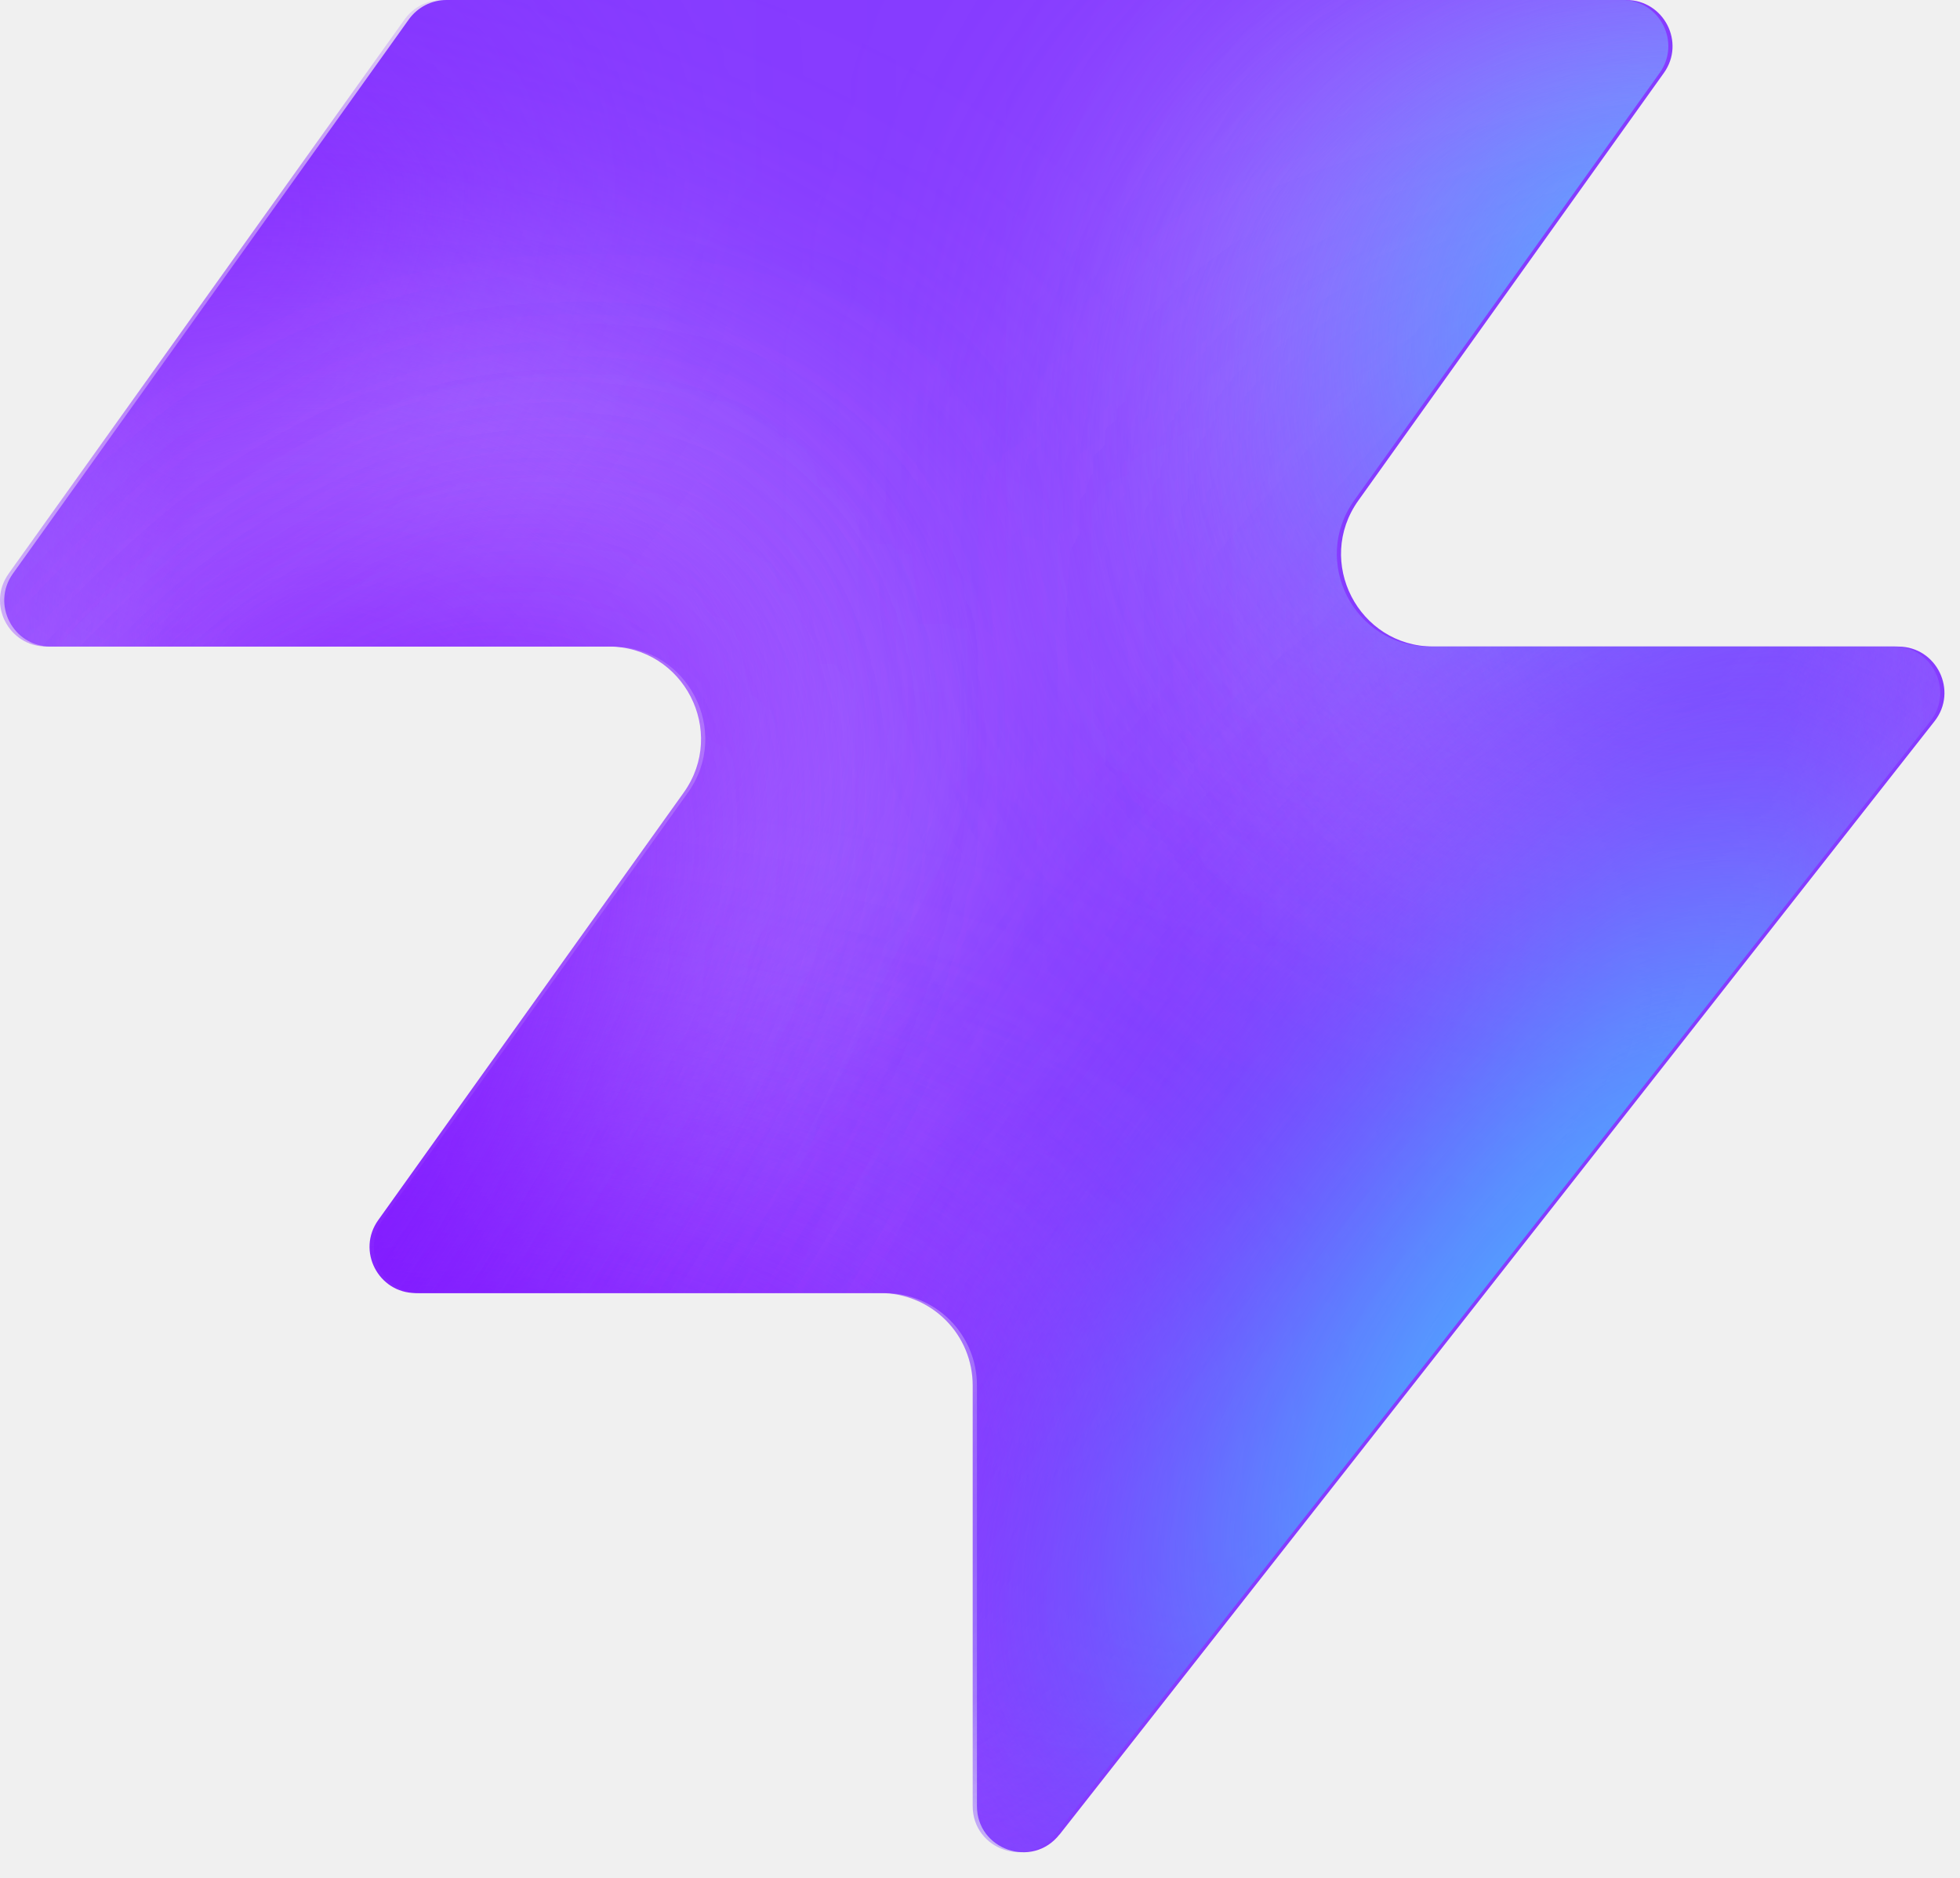
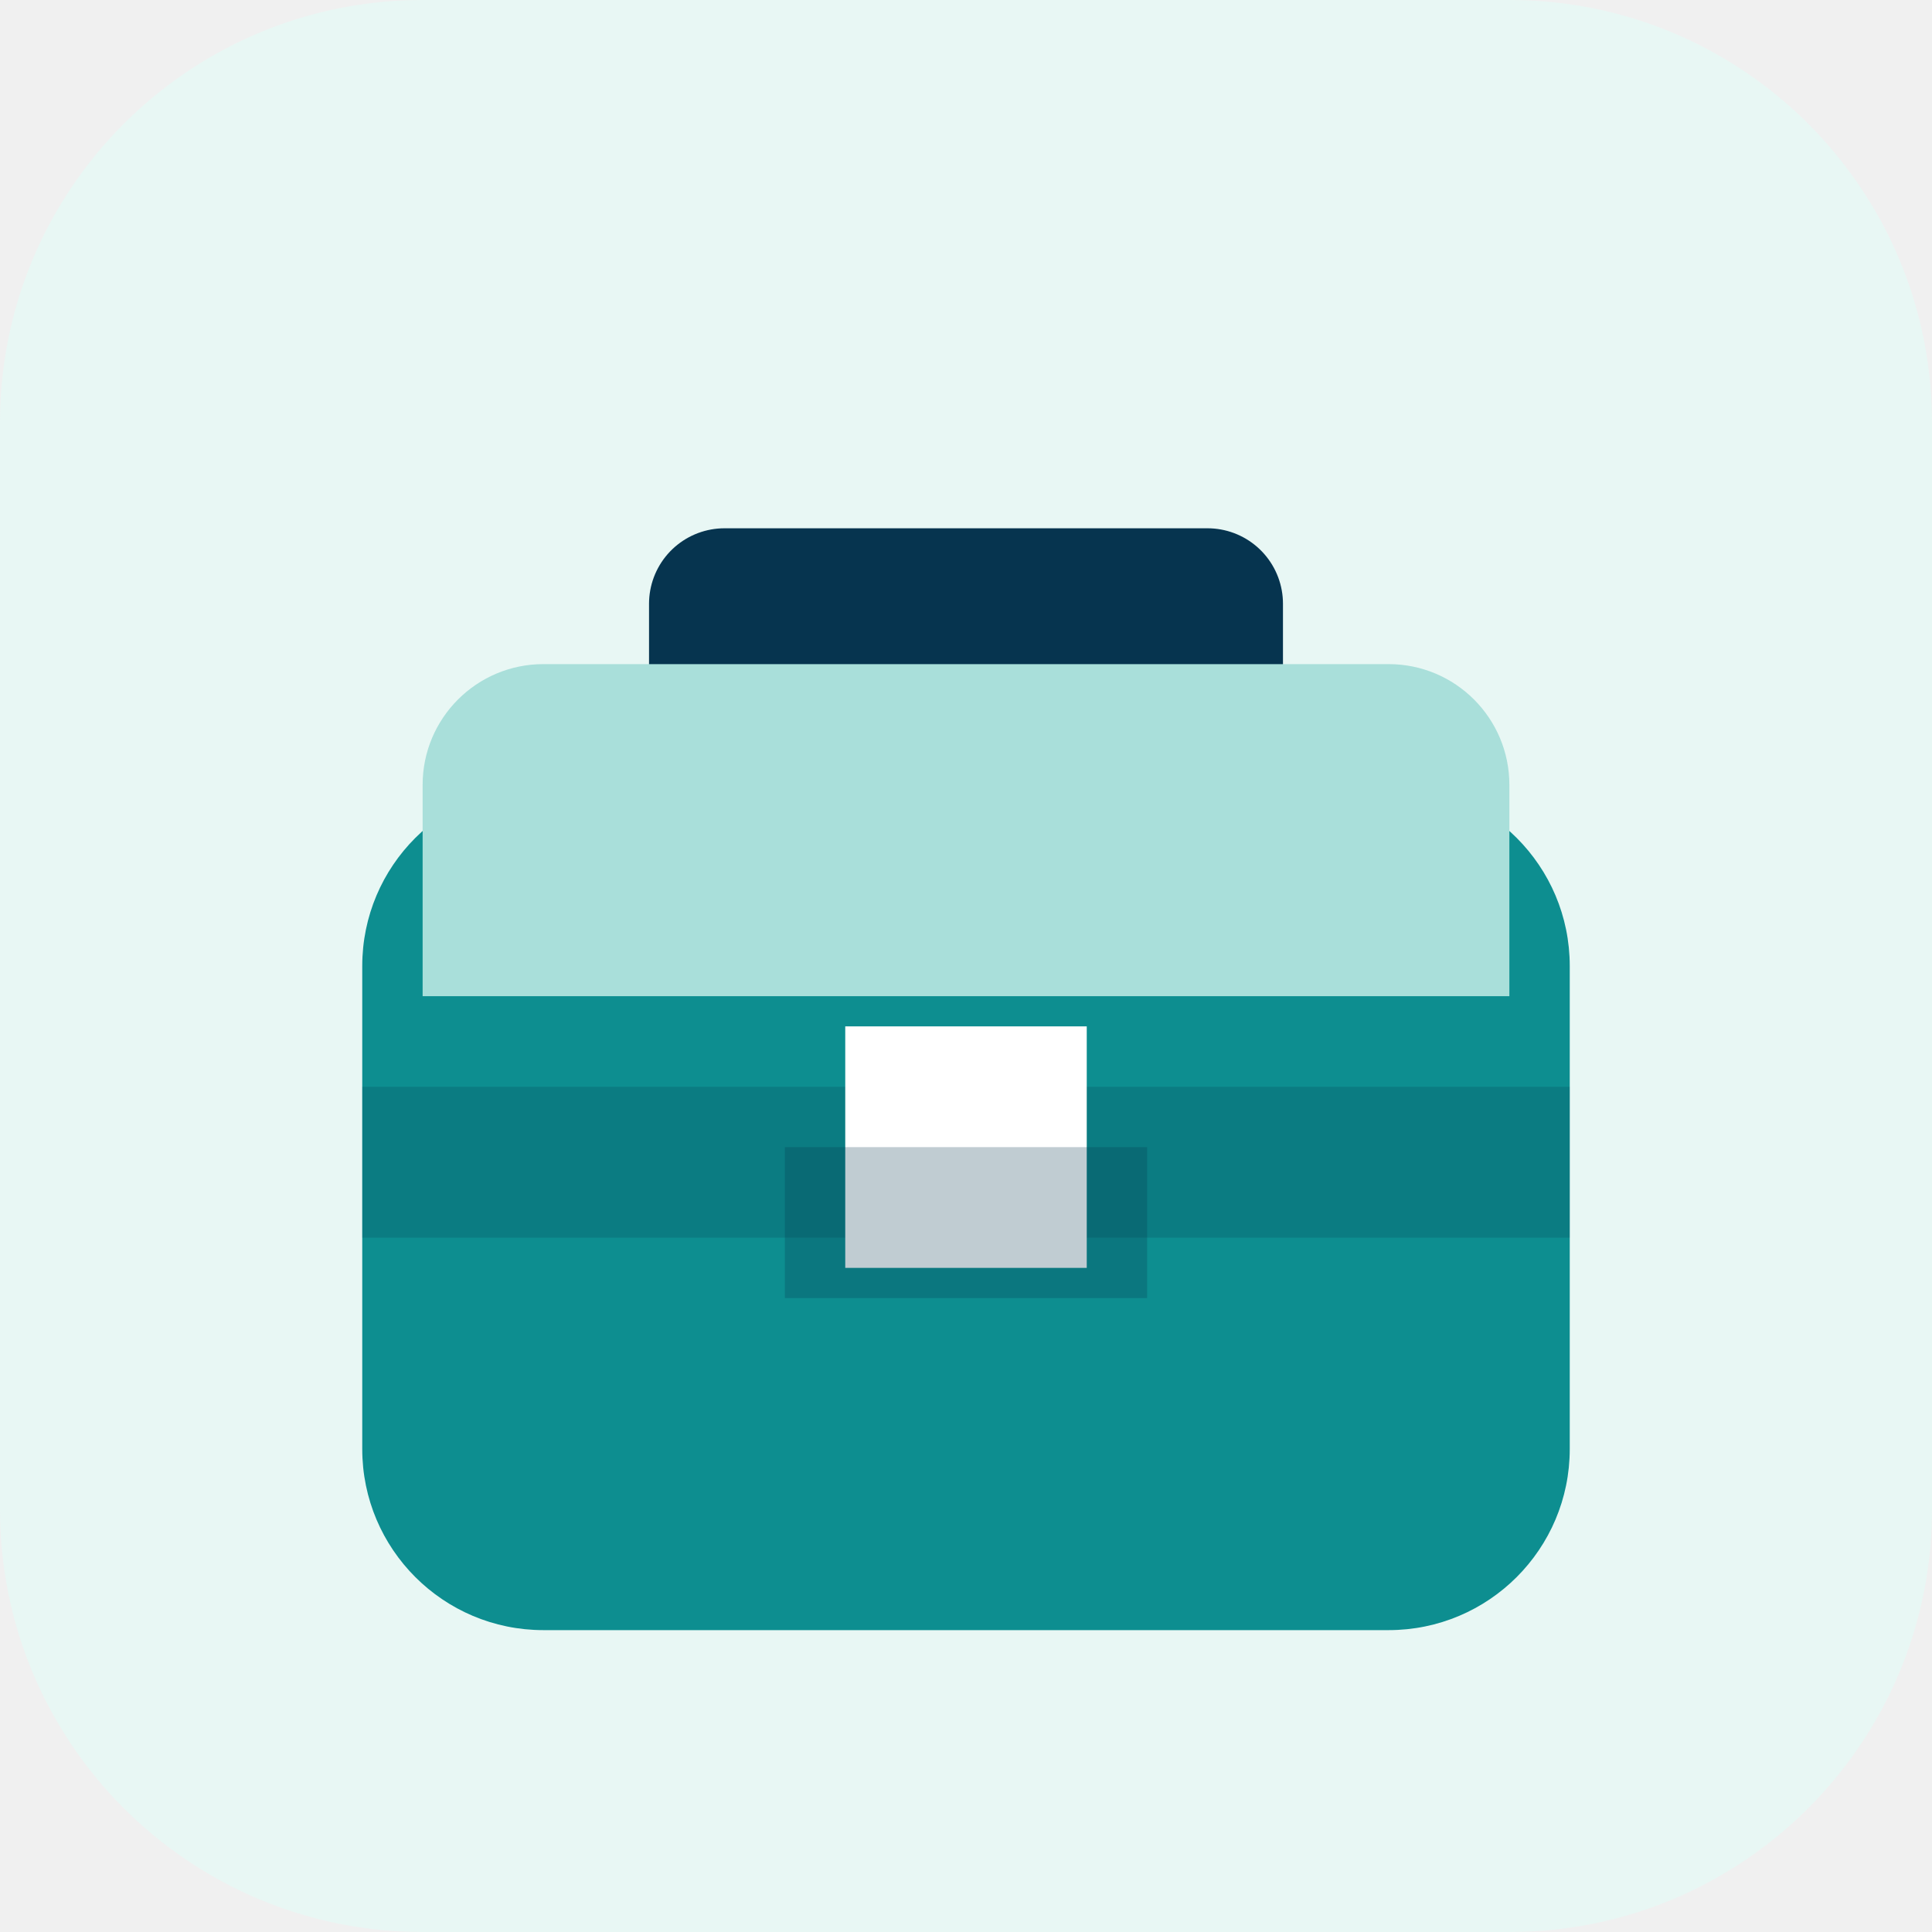
- <svg xmlns="http://www.w3.org/2000/svg" width="48" height="46" fill="none" viewBox="0 0 48 46">
-   <path fill="#863bff" d="M25.946 44.938c-.664.845-2.021.375-2.021-.698V33.937a2.26 2.26 0 0 0-2.262-2.262H10.287c-.92 0-1.456-1.04-.92-1.788l7.48-10.471c1.07-1.497 0-3.578-1.842-3.578H1.237c-.92 0-1.456-1.04-.92-1.788L10.013.474c.214-.297.556-.474.92-.474h28.894c.92 0 1.456 1.04.92 1.788l-7.48 10.471c-1.07 1.498 0 3.579 1.842 3.579h11.377c.943 0 1.473 1.088.89 1.83L25.947 44.94z" style="fill:#863bff;fill:color(display-p3 .525 .23 1);fill-opacity:1" />
-   <mask id="a" width="48" height="46" x="0" y="0" maskUnits="userSpaceOnUse" style="mask-type:alpha">
-     <path fill="#000" d="M25.842 44.938c-.664.844-2.021.375-2.021-.698V33.937a2.26 2.26 0 0 0-2.262-2.262H10.183c-.92 0-1.456-1.04-.92-1.788l7.48-10.471c1.07-1.498 0-3.579-1.842-3.579H1.133c-.92 0-1.456-1.04-.92-1.787L9.91.473c.214-.297.556-.474.92-.474h28.894c.92 0 1.456 1.04.92 1.788l-7.48 10.471c-1.07 1.498 0 3.578 1.842 3.578h11.377c.943 0 1.473 1.088.89 1.832L25.843 44.94z" style="fill:#000;fill-opacity:1" />
-   </mask>
-   <g mask="url(#a)">
-     <g filter="url(#b)">
-       <ellipse cx="5.508" cy="14.704" fill="#ede6ff" rx="5.508" ry="14.704" style="fill:#ede6ff;fill:color(display-p3 .927 .903 1);fill-opacity:1" transform="matrix(.00324 1 1 -.00324 -4.47 31.516)" />
-     </g>
-     <g filter="url(#c)">
-       <ellipse cx="10.399" cy="29.851" fill="#ede6ff" rx="10.399" ry="29.851" style="fill:#ede6ff;fill:color(display-p3 .927 .903 1);fill-opacity:1" transform="matrix(.00324 1 1 -.00324 -39.328 7.883)" />
-     </g>
-     <g filter="url(#d)">
-       <ellipse cx="5.508" cy="30.487" fill="#7e14ff" rx="5.508" ry="30.487" style="fill:#7e14ff;fill:color(display-p3 .492 .077 1);fill-opacity:1" transform="rotate(89.814 -25.913 -14.639)scale(1 -1)" />
-     </g>
-     <g filter="url(#e)">
-       <ellipse cx="5.508" cy="30.599" fill="#7e14ff" rx="5.508" ry="30.599" style="fill:#7e14ff;fill:color(display-p3 .492 .077 1);fill-opacity:1" transform="rotate(89.814 -32.644 -3.334)scale(1 -1)" />
-     </g>
-     <g filter="url(#f)">
-       <ellipse cx="5.508" cy="30.599" fill="#7e14ff" rx="5.508" ry="30.599" style="fill:#7e14ff;fill:color(display-p3 .492 .077 1);fill-opacity:1" transform="matrix(.00324 1 1 -.00324 -34.34 30.47)" />
-     </g>
-     <g filter="url(#g)">
-       <ellipse cx="14.072" cy="22.078" fill="#ede6ff" rx="14.072" ry="22.078" style="fill:#ede6ff;fill:color(display-p3 .927 .903 1);fill-opacity:1" transform="rotate(93.35 24.506 48.493)scale(-1 1)" />
-     </g>
-     <g filter="url(#h)">
-       <ellipse cx="3.47" cy="21.501" fill="#7e14ff" rx="3.47" ry="21.501" style="fill:#7e14ff;fill:color(display-p3 .492 .077 1);fill-opacity:1" transform="rotate(89.009 28.708 47.59)scale(-1 1)" />
-     </g>
-     <g filter="url(#i)">
-       <ellipse cx="3.47" cy="21.501" fill="#7e14ff" rx="3.47" ry="21.501" style="fill:#7e14ff;fill:color(display-p3 .492 .077 1);fill-opacity:1" transform="rotate(89.009 28.708 47.59)scale(-1 1)" />
-     </g>
-     <g filter="url(#j)">
-       <ellipse cx=".387" cy="8.972" fill="#7e14ff" rx="4.407" ry="29.108" style="fill:#7e14ff;fill:color(display-p3 .492 .077 1);fill-opacity:1" transform="rotate(39.51 .387 8.972)" />
-     </g>
-     <g filter="url(#k)">
-       <ellipse cx="47.523" cy="-6.092" fill="#7e14ff" rx="4.407" ry="29.108" style="fill:#7e14ff;fill:color(display-p3 .492 .077 1);fill-opacity:1" transform="rotate(37.892 47.523 -6.092)" />
-     </g>
-     <g filter="url(#l)">
-       <ellipse cx="41.412" cy="6.333" fill="#47bfff" rx="5.971" ry="9.665" style="fill:#47bfff;fill:color(display-p3 .28 .748 1);fill-opacity:1" transform="rotate(37.892 41.412 6.333)" />
-     </g>
-     <g filter="url(#m)">
-       <ellipse cx="-1.879" cy="38.332" fill="#7e14ff" rx="4.407" ry="29.108" style="fill:#7e14ff;fill:color(display-p3 .492 .077 1);fill-opacity:1" transform="rotate(37.892 -1.88 38.332)" />
-     </g>
-     <g filter="url(#n)">
-       <ellipse cx="-1.879" cy="38.332" fill="#7e14ff" rx="4.407" ry="29.108" style="fill:#7e14ff;fill:color(display-p3 .492 .077 1);fill-opacity:1" transform="rotate(37.892 -1.88 38.332)" />
-     </g>
-     <g filter="url(#o)">
-       <ellipse cx="35.651" cy="29.907" fill="#7e14ff" rx="4.407" ry="29.108" style="fill:#7e14ff;fill:color(display-p3 .492 .077 1);fill-opacity:1" transform="rotate(37.892 35.651 29.907)" />
-     </g>
-     <g filter="url(#p)">
-       <ellipse cx="38.418" cy="32.4" fill="#47bfff" rx="5.971" ry="15.297" style="fill:#47bfff;fill:color(display-p3 .28 .748 1);fill-opacity:1" transform="rotate(37.892 38.418 32.4)" />
-     </g>
-   </g>
-   <defs>
-     <filter id="b" width="60.045" height="41.654" x="-19.77" y="16.149" color-interpolation-filters="sRGB" filterUnits="userSpaceOnUse">
-       <feFlood flood-opacity="0" result="BackgroundImageFix" />
-       <feBlend in="SourceGraphic" in2="BackgroundImageFix" result="shape" />
-       <feGaussianBlur result="effect1_foregroundBlur_2002_17158" stdDeviation="7.659" />
-     </filter>
-     <filter id="c" width="90.34" height="51.437" x="-54.613" y="-7.533" color-interpolation-filters="sRGB" filterUnits="userSpaceOnUse">
-       <feFlood flood-opacity="0" result="BackgroundImageFix" />
-       <feBlend in="SourceGraphic" in2="BackgroundImageFix" result="shape" />
-       <feGaussianBlur result="effect1_foregroundBlur_2002_17158" stdDeviation="7.659" />
-     </filter>
-     <filter id="d" width="79.355" height="29.4" x="-49.64" y="2.03" color-interpolation-filters="sRGB" filterUnits="userSpaceOnUse">
-       <feFlood flood-opacity="0" result="BackgroundImageFix" />
-       <feBlend in="SourceGraphic" in2="BackgroundImageFix" result="shape" />
-       <feGaussianBlur result="effect1_foregroundBlur_2002_17158" stdDeviation="4.596" />
-     </filter>
-     <filter id="e" width="79.579" height="29.4" x="-45.045" y="20.029" color-interpolation-filters="sRGB" filterUnits="userSpaceOnUse">
-       <feFlood flood-opacity="0" result="BackgroundImageFix" />
-       <feBlend in="SourceGraphic" in2="BackgroundImageFix" result="shape" />
-       <feGaussianBlur result="effect1_foregroundBlur_2002_17158" stdDeviation="4.596" />
-     </filter>
-     <filter id="f" width="79.579" height="29.4" x="-43.513" y="21.178" color-interpolation-filters="sRGB" filterUnits="userSpaceOnUse">
-       <feFlood flood-opacity="0" result="BackgroundImageFix" />
-       <feBlend in="SourceGraphic" in2="BackgroundImageFix" result="shape" />
-       <feGaussianBlur result="effect1_foregroundBlur_2002_17158" stdDeviation="4.596" />
-     </filter>
-     <filter id="g" width="74.749" height="58.852" x="15.756" y="-17.901" color-interpolation-filters="sRGB" filterUnits="userSpaceOnUse">
-       <feFlood flood-opacity="0" result="BackgroundImageFix" />
-       <feBlend in="SourceGraphic" in2="BackgroundImageFix" result="shape" />
-       <feGaussianBlur result="effect1_foregroundBlur_2002_17158" stdDeviation="7.659" />
-     </filter>
-     <filter id="h" width="61.377" height="25.362" x="23.548" y="2.284" color-interpolation-filters="sRGB" filterUnits="userSpaceOnUse">
-       <feFlood flood-opacity="0" result="BackgroundImageFix" />
-       <feBlend in="SourceGraphic" in2="BackgroundImageFix" result="shape" />
-       <feGaussianBlur result="effect1_foregroundBlur_2002_17158" stdDeviation="4.596" />
-     </filter>
-     <filter id="i" width="61.377" height="25.362" x="23.548" y="2.284" color-interpolation-filters="sRGB" filterUnits="userSpaceOnUse">
-       <feFlood flood-opacity="0" result="BackgroundImageFix" />
-       <feBlend in="SourceGraphic" in2="BackgroundImageFix" result="shape" />
-       <feGaussianBlur result="effect1_foregroundBlur_2002_17158" stdDeviation="4.596" />
-     </filter>
-     <filter id="j" width="56.045" height="63.649" x="-27.636" y="-22.853" color-interpolation-filters="sRGB" filterUnits="userSpaceOnUse">
-       <feFlood flood-opacity="0" result="BackgroundImageFix" />
-       <feBlend in="SourceGraphic" in2="BackgroundImageFix" result="shape" />
-       <feGaussianBlur result="effect1_foregroundBlur_2002_17158" stdDeviation="4.596" />
-     </filter>
-     <filter id="k" width="54.814" height="64.646" x="20.116" y="-38.415" color-interpolation-filters="sRGB" filterUnits="userSpaceOnUse">
-       <feFlood flood-opacity="0" result="BackgroundImageFix" />
-       <feBlend in="SourceGraphic" in2="BackgroundImageFix" result="shape" />
-       <feGaussianBlur result="effect1_foregroundBlur_2002_17158" stdDeviation="4.596" />
-     </filter>
-     <filter id="l" width="33.541" height="35.313" x="24.641" y="-11.323" color-interpolation-filters="sRGB" filterUnits="userSpaceOnUse">
-       <feFlood flood-opacity="0" result="BackgroundImageFix" />
-       <feBlend in="SourceGraphic" in2="BackgroundImageFix" result="shape" />
-       <feGaussianBlur result="effect1_foregroundBlur_2002_17158" stdDeviation="4.596" />
-     </filter>
-     <filter id="m" width="54.814" height="64.646" x="-29.286" y="6.009" color-interpolation-filters="sRGB" filterUnits="userSpaceOnUse">
-       <feFlood flood-opacity="0" result="BackgroundImageFix" />
-       <feBlend in="SourceGraphic" in2="BackgroundImageFix" result="shape" />
-       <feGaussianBlur result="effect1_foregroundBlur_2002_17158" stdDeviation="4.596" />
-     </filter>
-     <filter id="n" width="54.814" height="64.646" x="-29.286" y="6.009" color-interpolation-filters="sRGB" filterUnits="userSpaceOnUse">
-       <feFlood flood-opacity="0" result="BackgroundImageFix" />
-       <feBlend in="SourceGraphic" in2="BackgroundImageFix" result="shape" />
-       <feGaussianBlur result="effect1_foregroundBlur_2002_17158" stdDeviation="4.596" />
-     </filter>
-     <filter id="o" width="54.814" height="64.646" x="8.244" y="-2.416" color-interpolation-filters="sRGB" filterUnits="userSpaceOnUse">
-       <feFlood flood-opacity="0" result="BackgroundImageFix" />
-       <feBlend in="SourceGraphic" in2="BackgroundImageFix" result="shape" />
-       <feGaussianBlur result="effect1_foregroundBlur_2002_17158" stdDeviation="4.596" />
-     </filter>
-     <filter id="p" width="39.409" height="43.623" x="18.713" y="10.588" color-interpolation-filters="sRGB" filterUnits="userSpaceOnUse">
-       <feFlood flood-opacity="0" result="BackgroundImageFix" />
-       <feBlend in="SourceGraphic" in2="BackgroundImageFix" result="shape" />
-       <feGaussianBlur result="effect1_foregroundBlur_2002_17158" stdDeviation="4.596" />
-     </filter>
-   </defs>
+ <svg xmlns="http://www.w3.org/2000/svg" width="64" height="64" fill="none" viewBox="0 0 64 64">
+   <rect width="64" height="64" fill="#e8f7f4" rx="14" />
+   <path fill="#0d8e90" d="M18 26h28a6 6 0 0 1 6 6v16a6 6 0 0 1-6 6H18a6 6 0 0 1-6-6V32a6 6 0 0 1 6-6Z" />
+   <path fill="#06344f" fill-opacity=".2" d="M12 36h40v5H12z" />
+   <path stroke="#06344f" stroke-linecap="round" stroke-linejoin="round" stroke-width="5" d="M24 26v-6h16v6" />
+   <path fill="#fff" d="M28 34h8v8h-8z" />
+   <path fill="#a9dfda" d="M18 22h28a4 4 0 0 1 4 4v7H14v-7a4 4 0 0 1 4-4Z" />
+   <path fill="#06344f" fill-opacity=".25" d="M26 38h12v5H26z" />
</svg>
